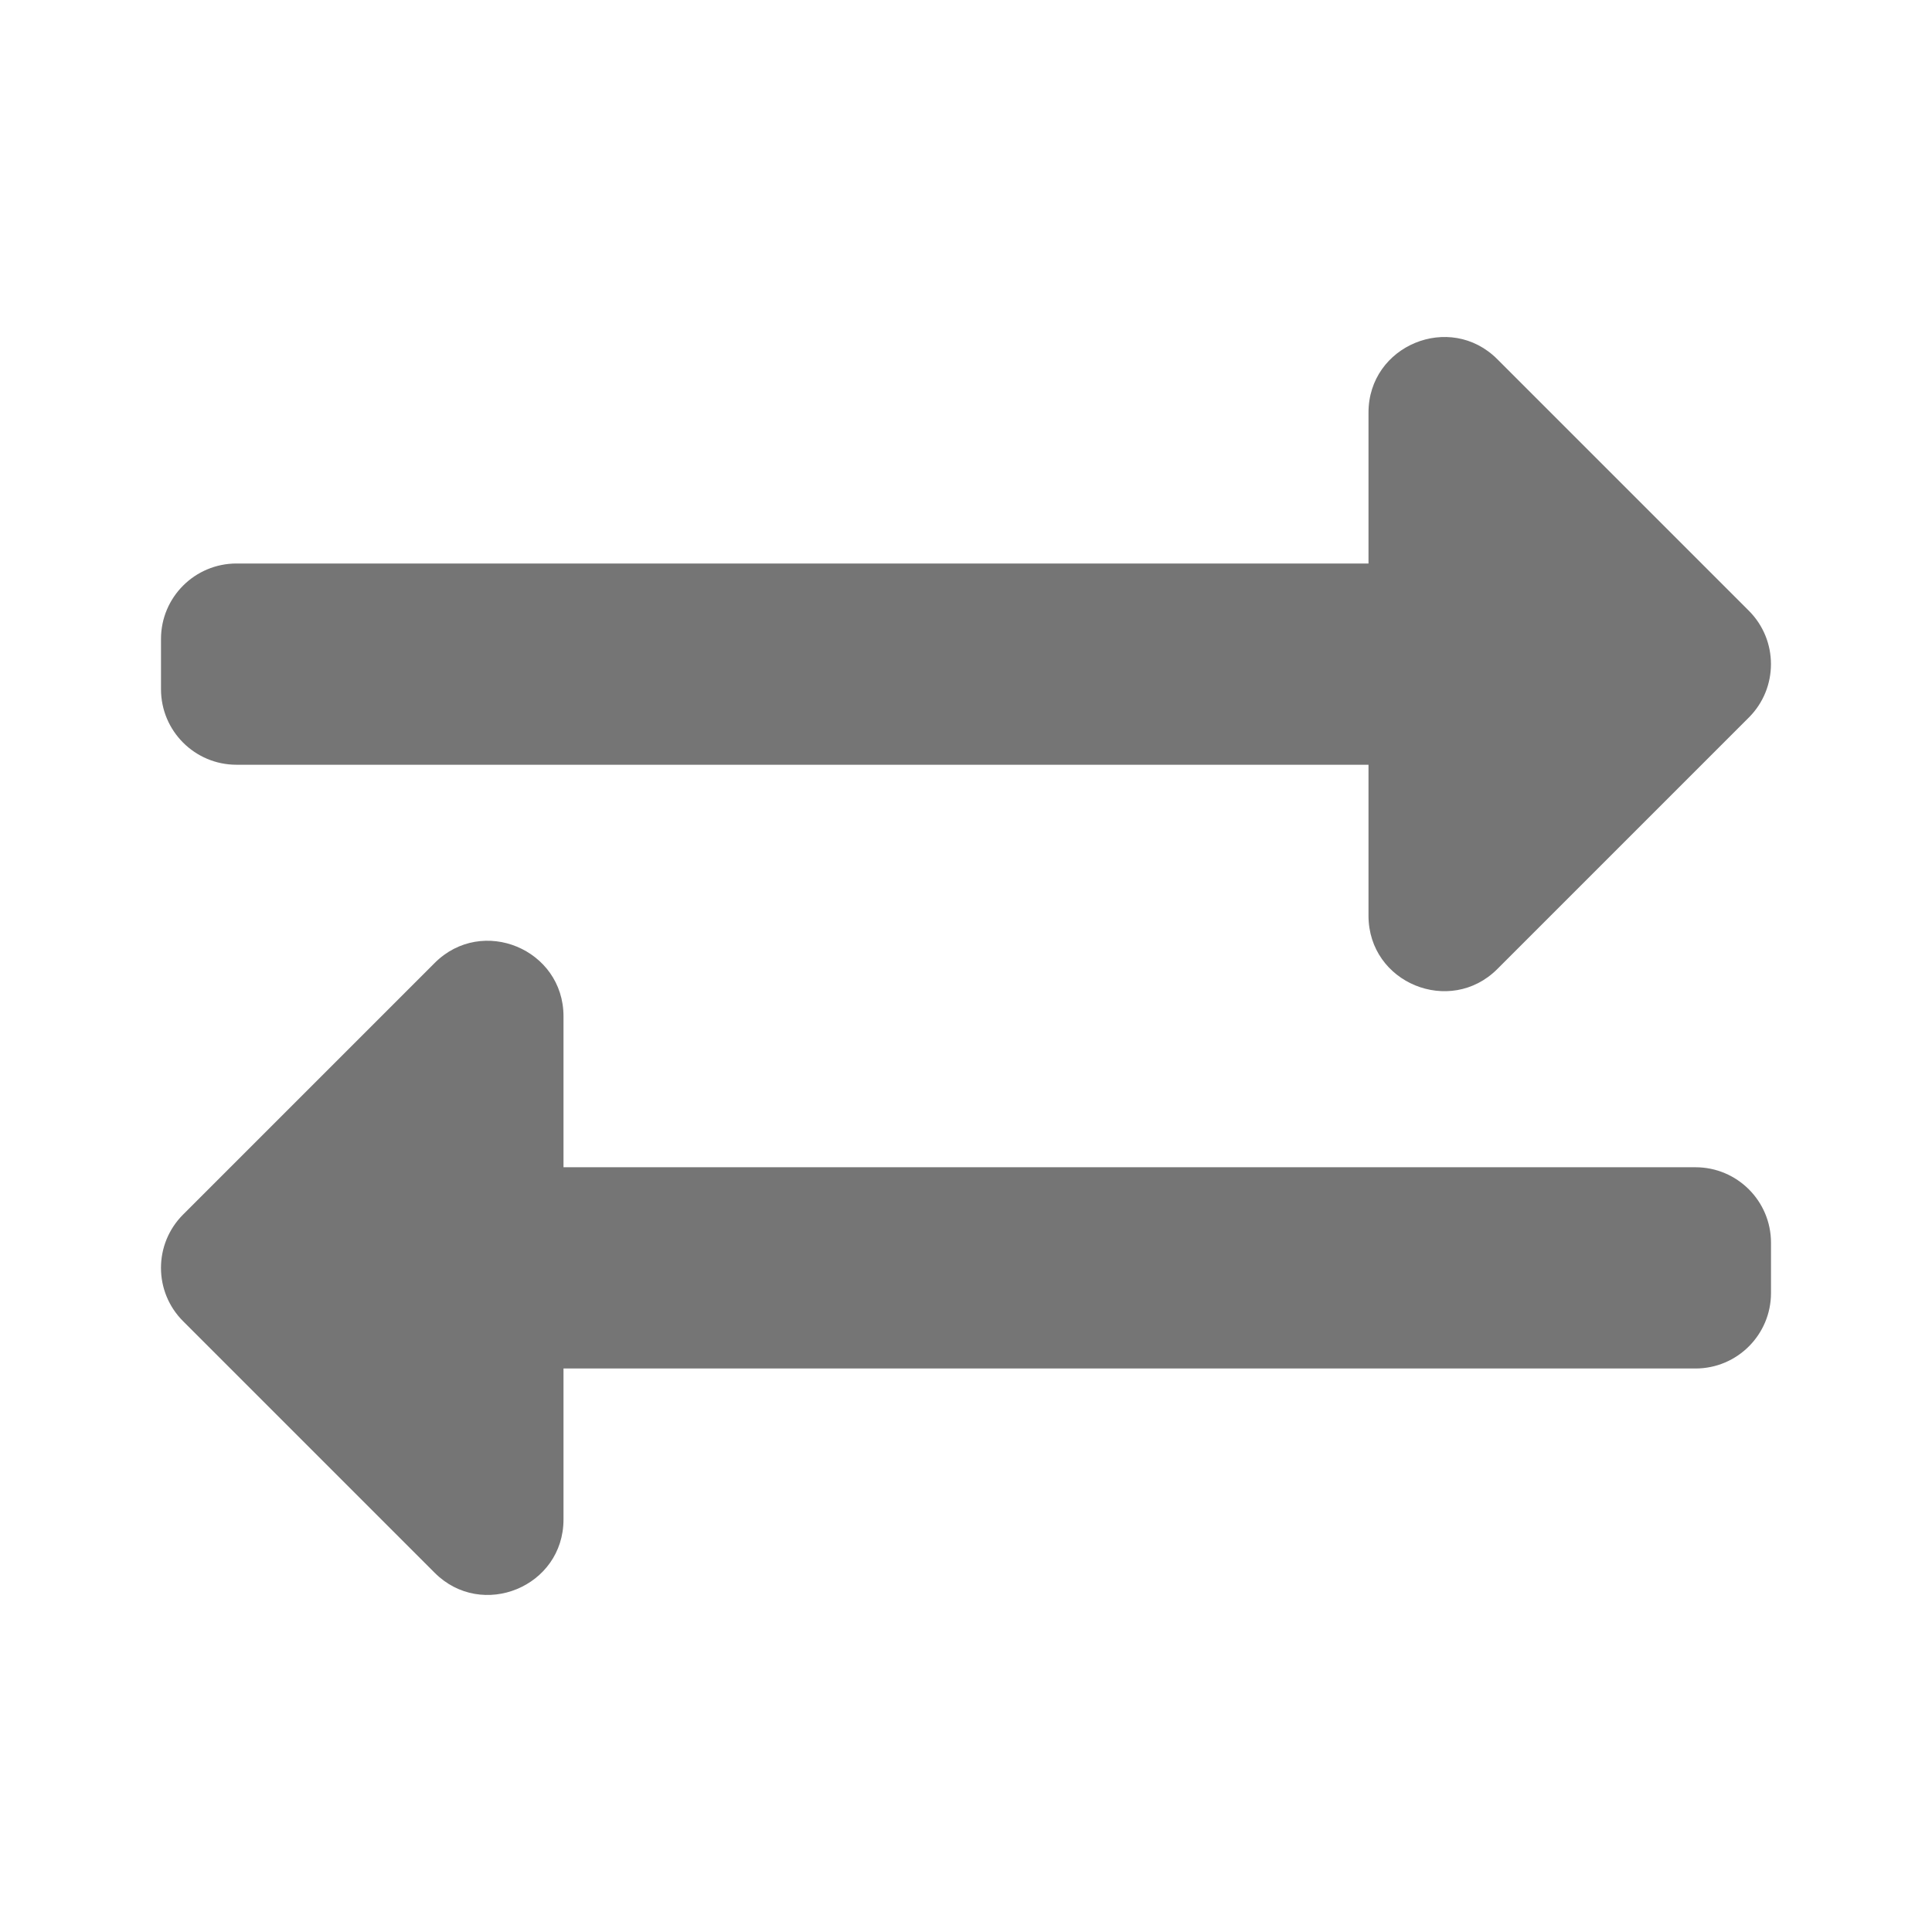
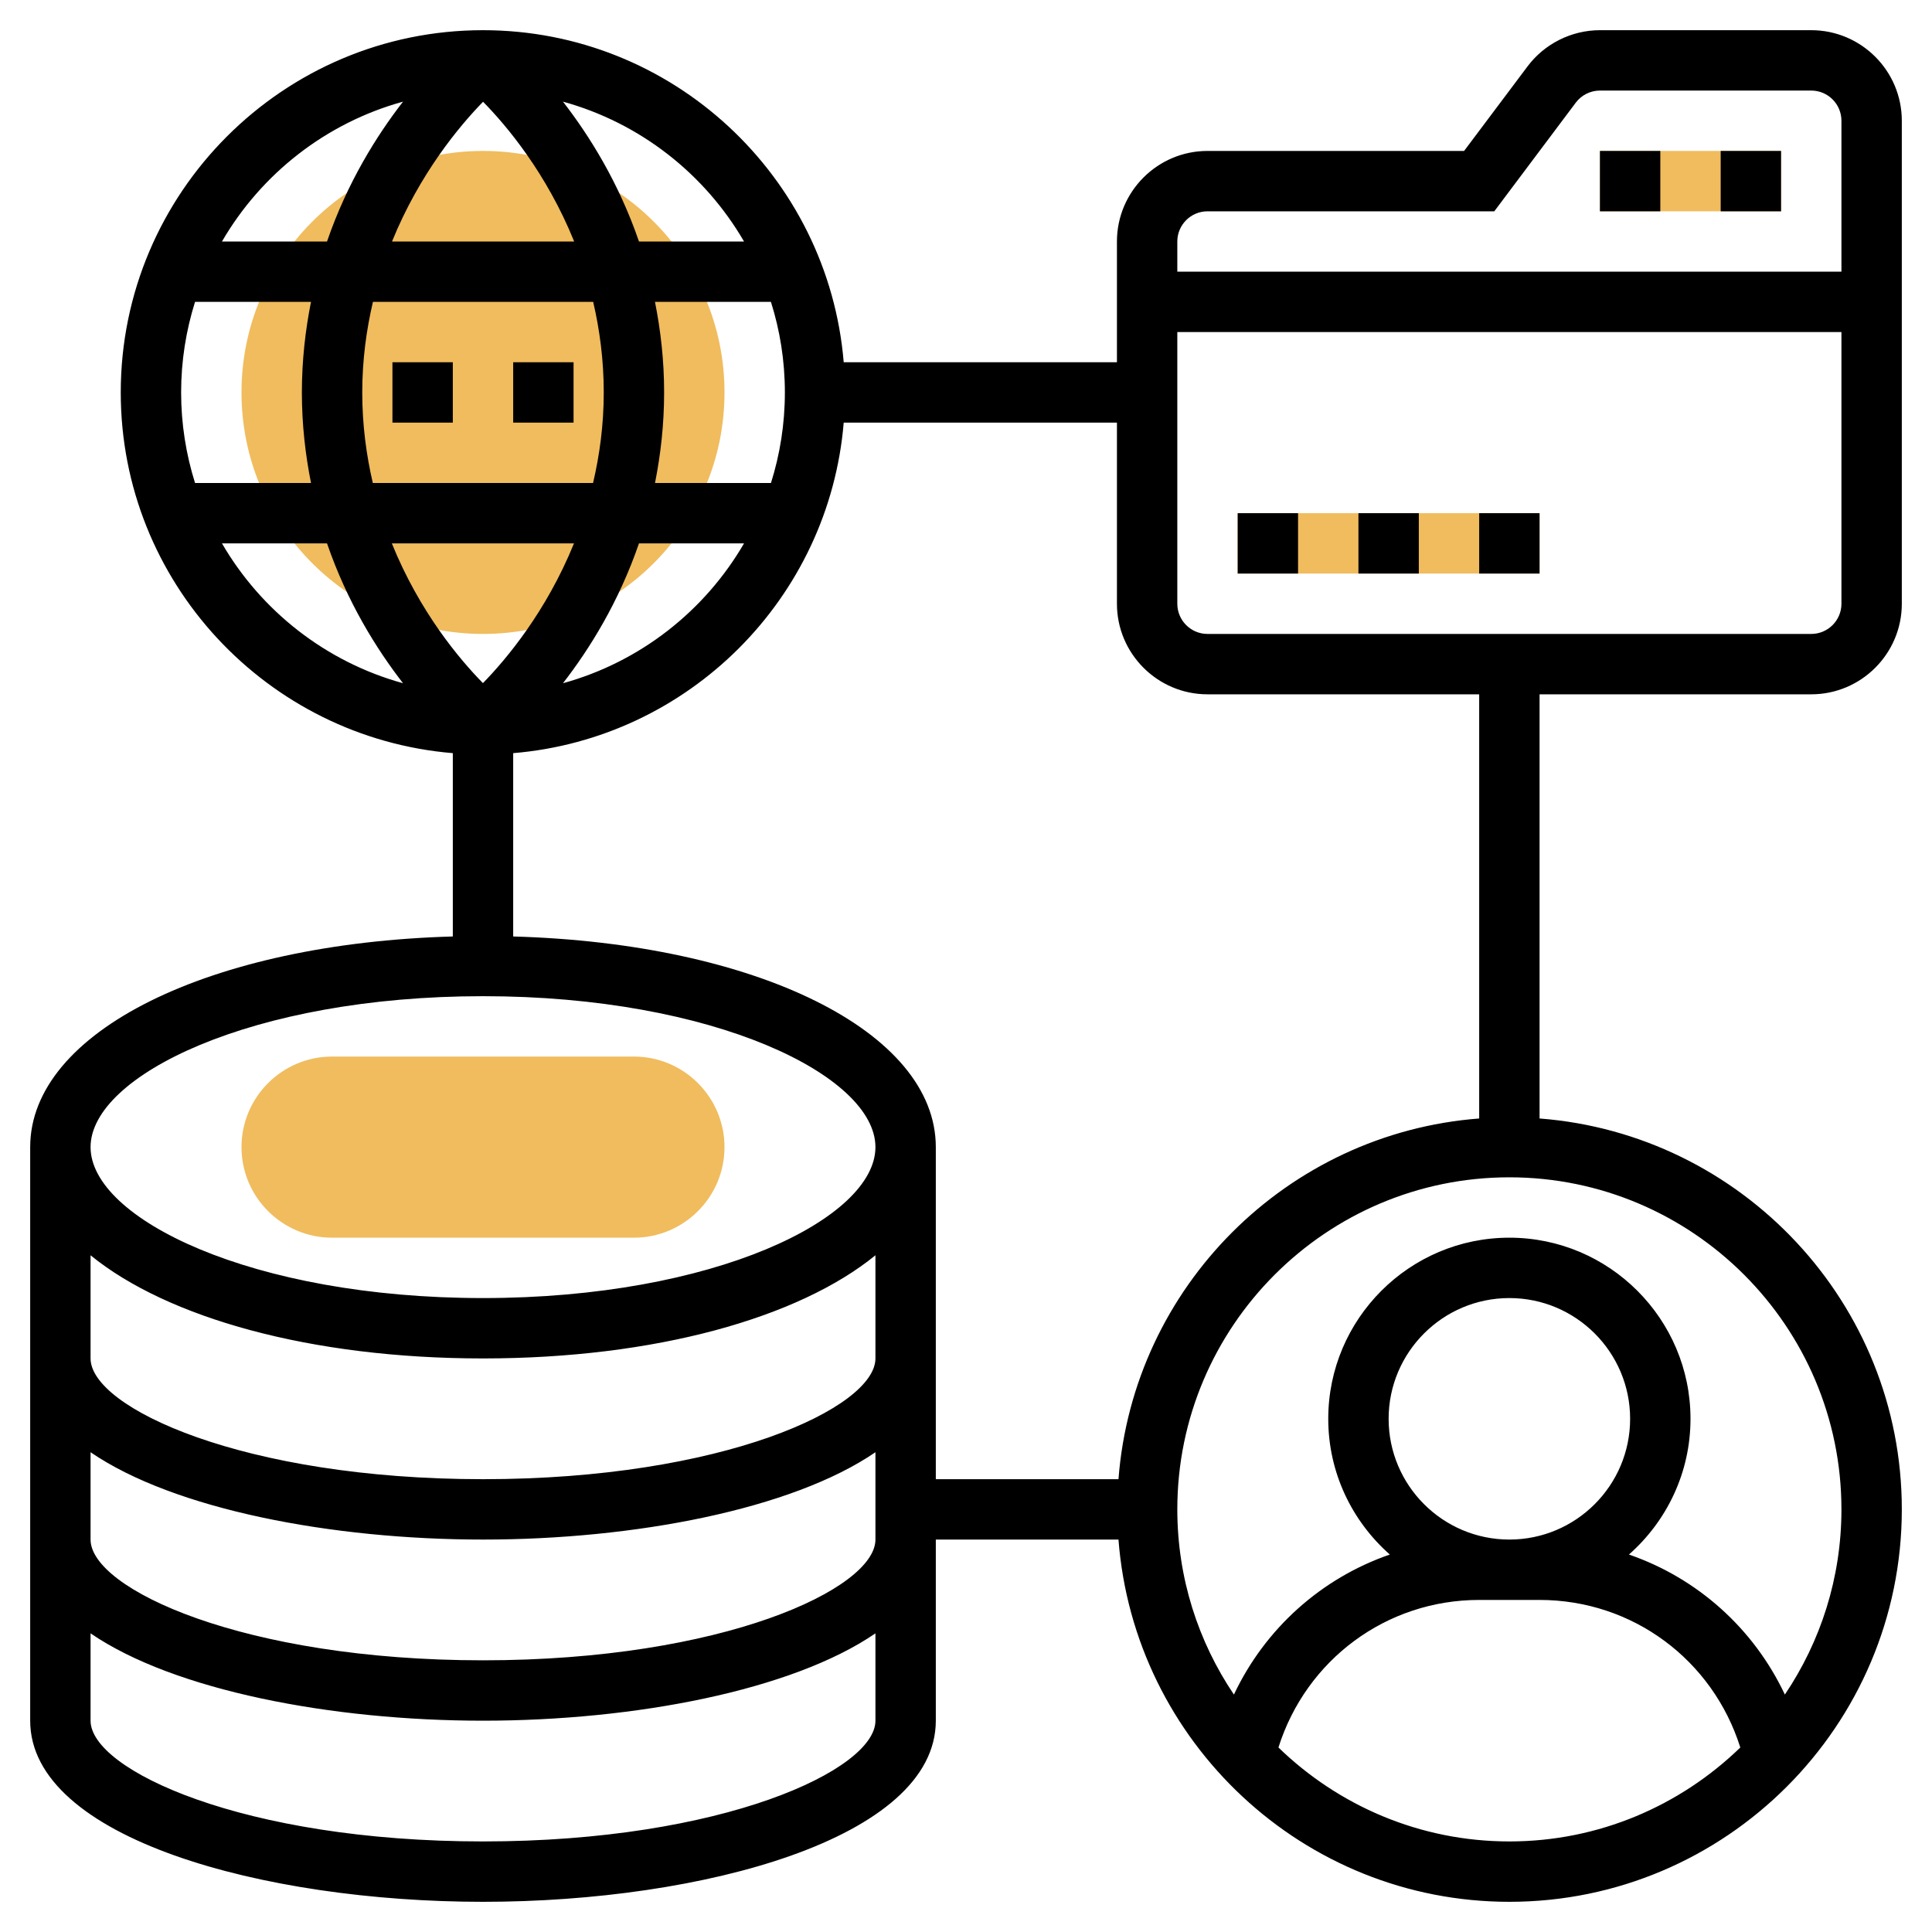
- <svg xmlns="http://www.w3.org/2000/svg" width="24" height="24" viewBox="0 0 24 24" fill="none">
-   <path d="M2 8.562V7.937C2 7.42 2.42 7 2.938 7H17V5.125C17 4.29 18.012 3.873 18.6 4.462L21.725 7.587C22.091 7.953 22.091 8.547 21.725 8.913L18.6 12.038C18.014 12.624 17 12.213 17 11.375V9.5H2.938C2.42 9.5 2 9.08 2 8.562ZM21.062 14.5H7V12.625C7 11.792 5.99 11.372 5.4 11.962L2.275 15.087C1.908 15.453 1.908 16.047 2.275 16.413L5.4 19.538C5.987 20.125 7 19.712 7 18.875V17H21.062C21.58 17 22 16.58 22 16.062V15.438C22 14.92 21.58 14.5 21.062 14.5Z" fill="black" fill-opacity="0.541" />
+ <svg xmlns="http://www.w3.org/2000/svg" id="Layer_35" enable-background="new 0 0 64 64" height="512" viewBox="0 0 64 64" width="512">
+   <g fill="#f0bc5e">
+     <circle cx="16" cy="13" r="8" />
+     <path d="m21 41h-10c-1.654 0-3-1.346-3-3s1.346-3 3-3h10c1.654 0 3 1.346 3 3s-1.346 3-3 3z" />
+     <path d="m41 17h10v2h-10z" />
+     <path d="m53 5h6v2h-6z" />
+   </g>
+   <path d="m60 23c1.654 0 3-1.346 3-3v-16c0-1.654-1.346-3-3-3h-7c-.94 0-1.837.449-2.399 1.2l-2.101 2.8h-8.5c-1.654 0-3 1.346-3 3v4h-9.051c-.511-6.149-5.669-11-11.949-11-6.617 0-12 5.383-12 12 0 6.279 4.85 11.438 11 11.949v6.073c-8.046.226-14 3.146-14 6.978v19c0 3.897 7.729 6 15 6s15-2.103 15-6v-6h6.051c.514 6.701 6.119 12 12.949 12 7.168 0 13-5.832 13-13 0-6.83-5.299-12.435-12-12.949v-14.051zm0-2h-20c-.552 0-1-.449-1-1v-9h22v9c0 .551-.448 1-1 1zm-20-14h9.5l2.701-3.601c.187-.25.486-.399.799-.399h7c.552 0 1 .449 1 1v5h-22v-1c0-.551.448-1 1-1zm-34 6c0-1.045.163-2.052.461-3h3.841c-.185.934-.302 1.93-.302 3s.117 2.066.303 3h-3.842c-.298-.948-.461-1.955-.461-3zm6 0c0-1.079.138-2.076.354-3h7.296c.214.923.35 1.92.35 3 0 1.079-.138 2.076-.354 3h-7.296c-.214-.923-.35-1.92-.35-3zm4.002-9.629c.777.79 2.104 2.367 3.018 4.629h-6.034c.916-2.256 2.242-3.836 3.016-4.629zm3.012 14.629c-.916 2.257-2.242 3.837-3.016 4.629-.777-.79-2.104-2.367-3.018-4.629zm2.153 0h3.48c-1.302 2.242-3.445 3.929-5.998 4.633.875-1.128 1.846-2.678 2.518-4.633zm4.833-5c0 1.045-.162 2.052-.461 3h-3.841c.185-.934.302-1.93.302-3s-.117-2.066-.303-3h3.841c.3.948.462 1.955.462 3zm-1.353-5h-3.48c-.672-1.955-1.643-3.505-2.518-4.633 2.553.704 4.696 2.391 5.998 4.633zm-11.296-4.633c-.875 1.128-1.846 2.678-2.518 4.633h-3.48c1.302-2.242 3.445-3.929 5.998-4.633zm-5.998 14.633h3.48c.672 1.955 1.643 3.505 2.518 4.633-2.553-.704-4.696-2.391-5.998-4.633zm8.647 15c7.661 0 13 2.635 13 5s-5.339 5-13 5-13-2.635-13-5 5.339-5 13-5zm-13 8.583c2.544 2.074 7.298 3.417 13 3.417s10.456-1.343 13-3.417v3.417c0 1.631-5.064 4-13 4s-13-2.369-13-4zm0 6.524c2.767 1.895 7.991 2.893 13 2.893s10.233-.998 13-2.893v2.893c0 1.631-5.064 4-13 4s-13-2.369-13-4zm13 12.893c-7.936 0-13-2.369-13-4v-2.893c2.767 1.895 7.991 2.893 13 2.893s10.233-.998 13-2.893v2.893c0 1.631-5.064 4-13 4zm26.35-3.112c.915-2.897 3.564-4.888 6.65-4.888h2c3.088 0 5.737 1.991 6.65 4.888-1.982 1.922-4.678 3.112-7.65 3.112s-5.668-1.19-7.65-3.112zm7.65-6.888c-2.206 0-4-1.794-4-4s1.794-4 4-4 4 1.794 4 4-1.794 4-4 4zm11-1c0 2.27-.692 4.381-1.874 6.135-1.035-2.194-2.9-3.858-5.165-4.639 1.247-1.101 2.039-2.706 2.039-4.496 0-3.309-2.691-6-6-6s-6 2.691-6 6c0 1.79.792 3.395 2.04 4.496-2.265.782-4.129 2.446-5.165 4.639-1.183-1.754-1.875-3.865-1.875-6.135 0-6.065 4.935-11 11-11s11 4.935 11 11zm-12-12.949c-6.37.488-11.461 5.579-11.949 11.949h-6.051v-11c0-3.832-5.954-6.752-14-6.978v-6.073c5.819-.484 10.466-5.13 10.949-10.949h9.051v6c0 1.654 1.346 3 3 3h9z" />
+   <path d="m57 5h2v2h-2z" />
+   <path d="m53 5h2v2h-2z" />
+   <path d="m41 17h2v2h-2z" />
+   <path d="m45 17h2v2h-2z" />
+   <path d="m49 17h2v2h-2z" />
+   <path d="m17 12h2v2h-2z" />
+   <path d="m13 12h2v2h-2z" />
</svg>
